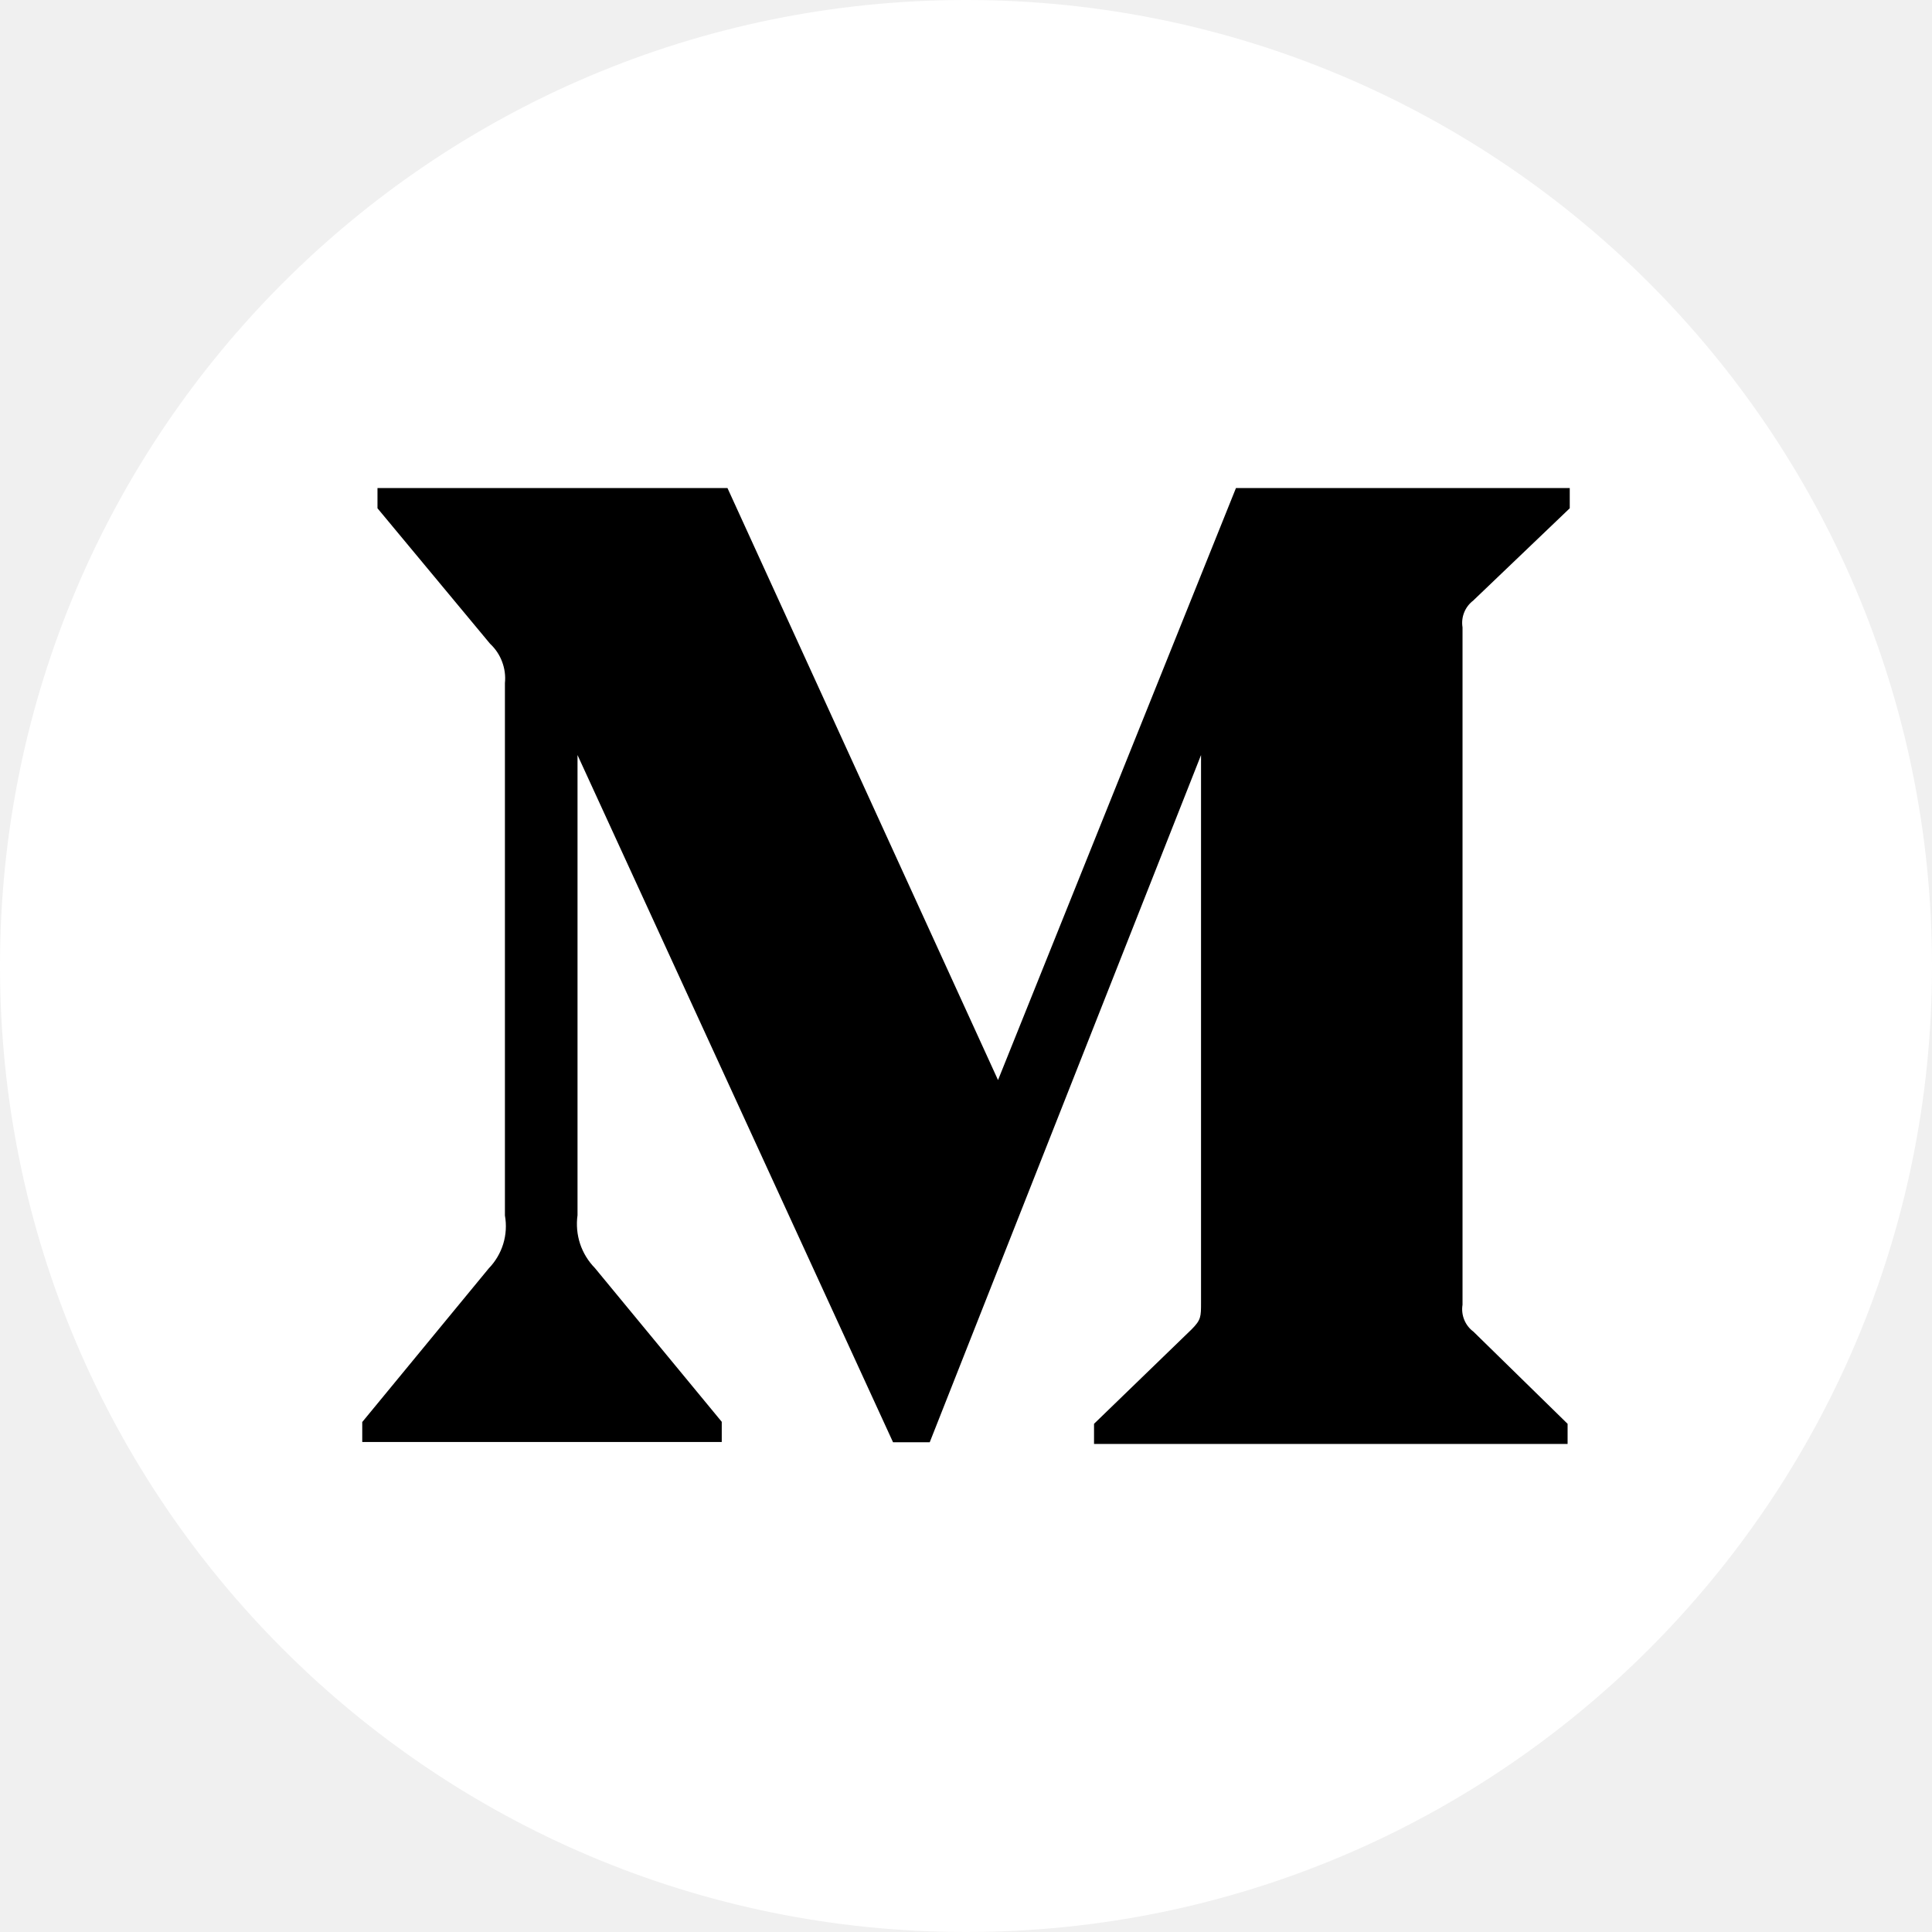
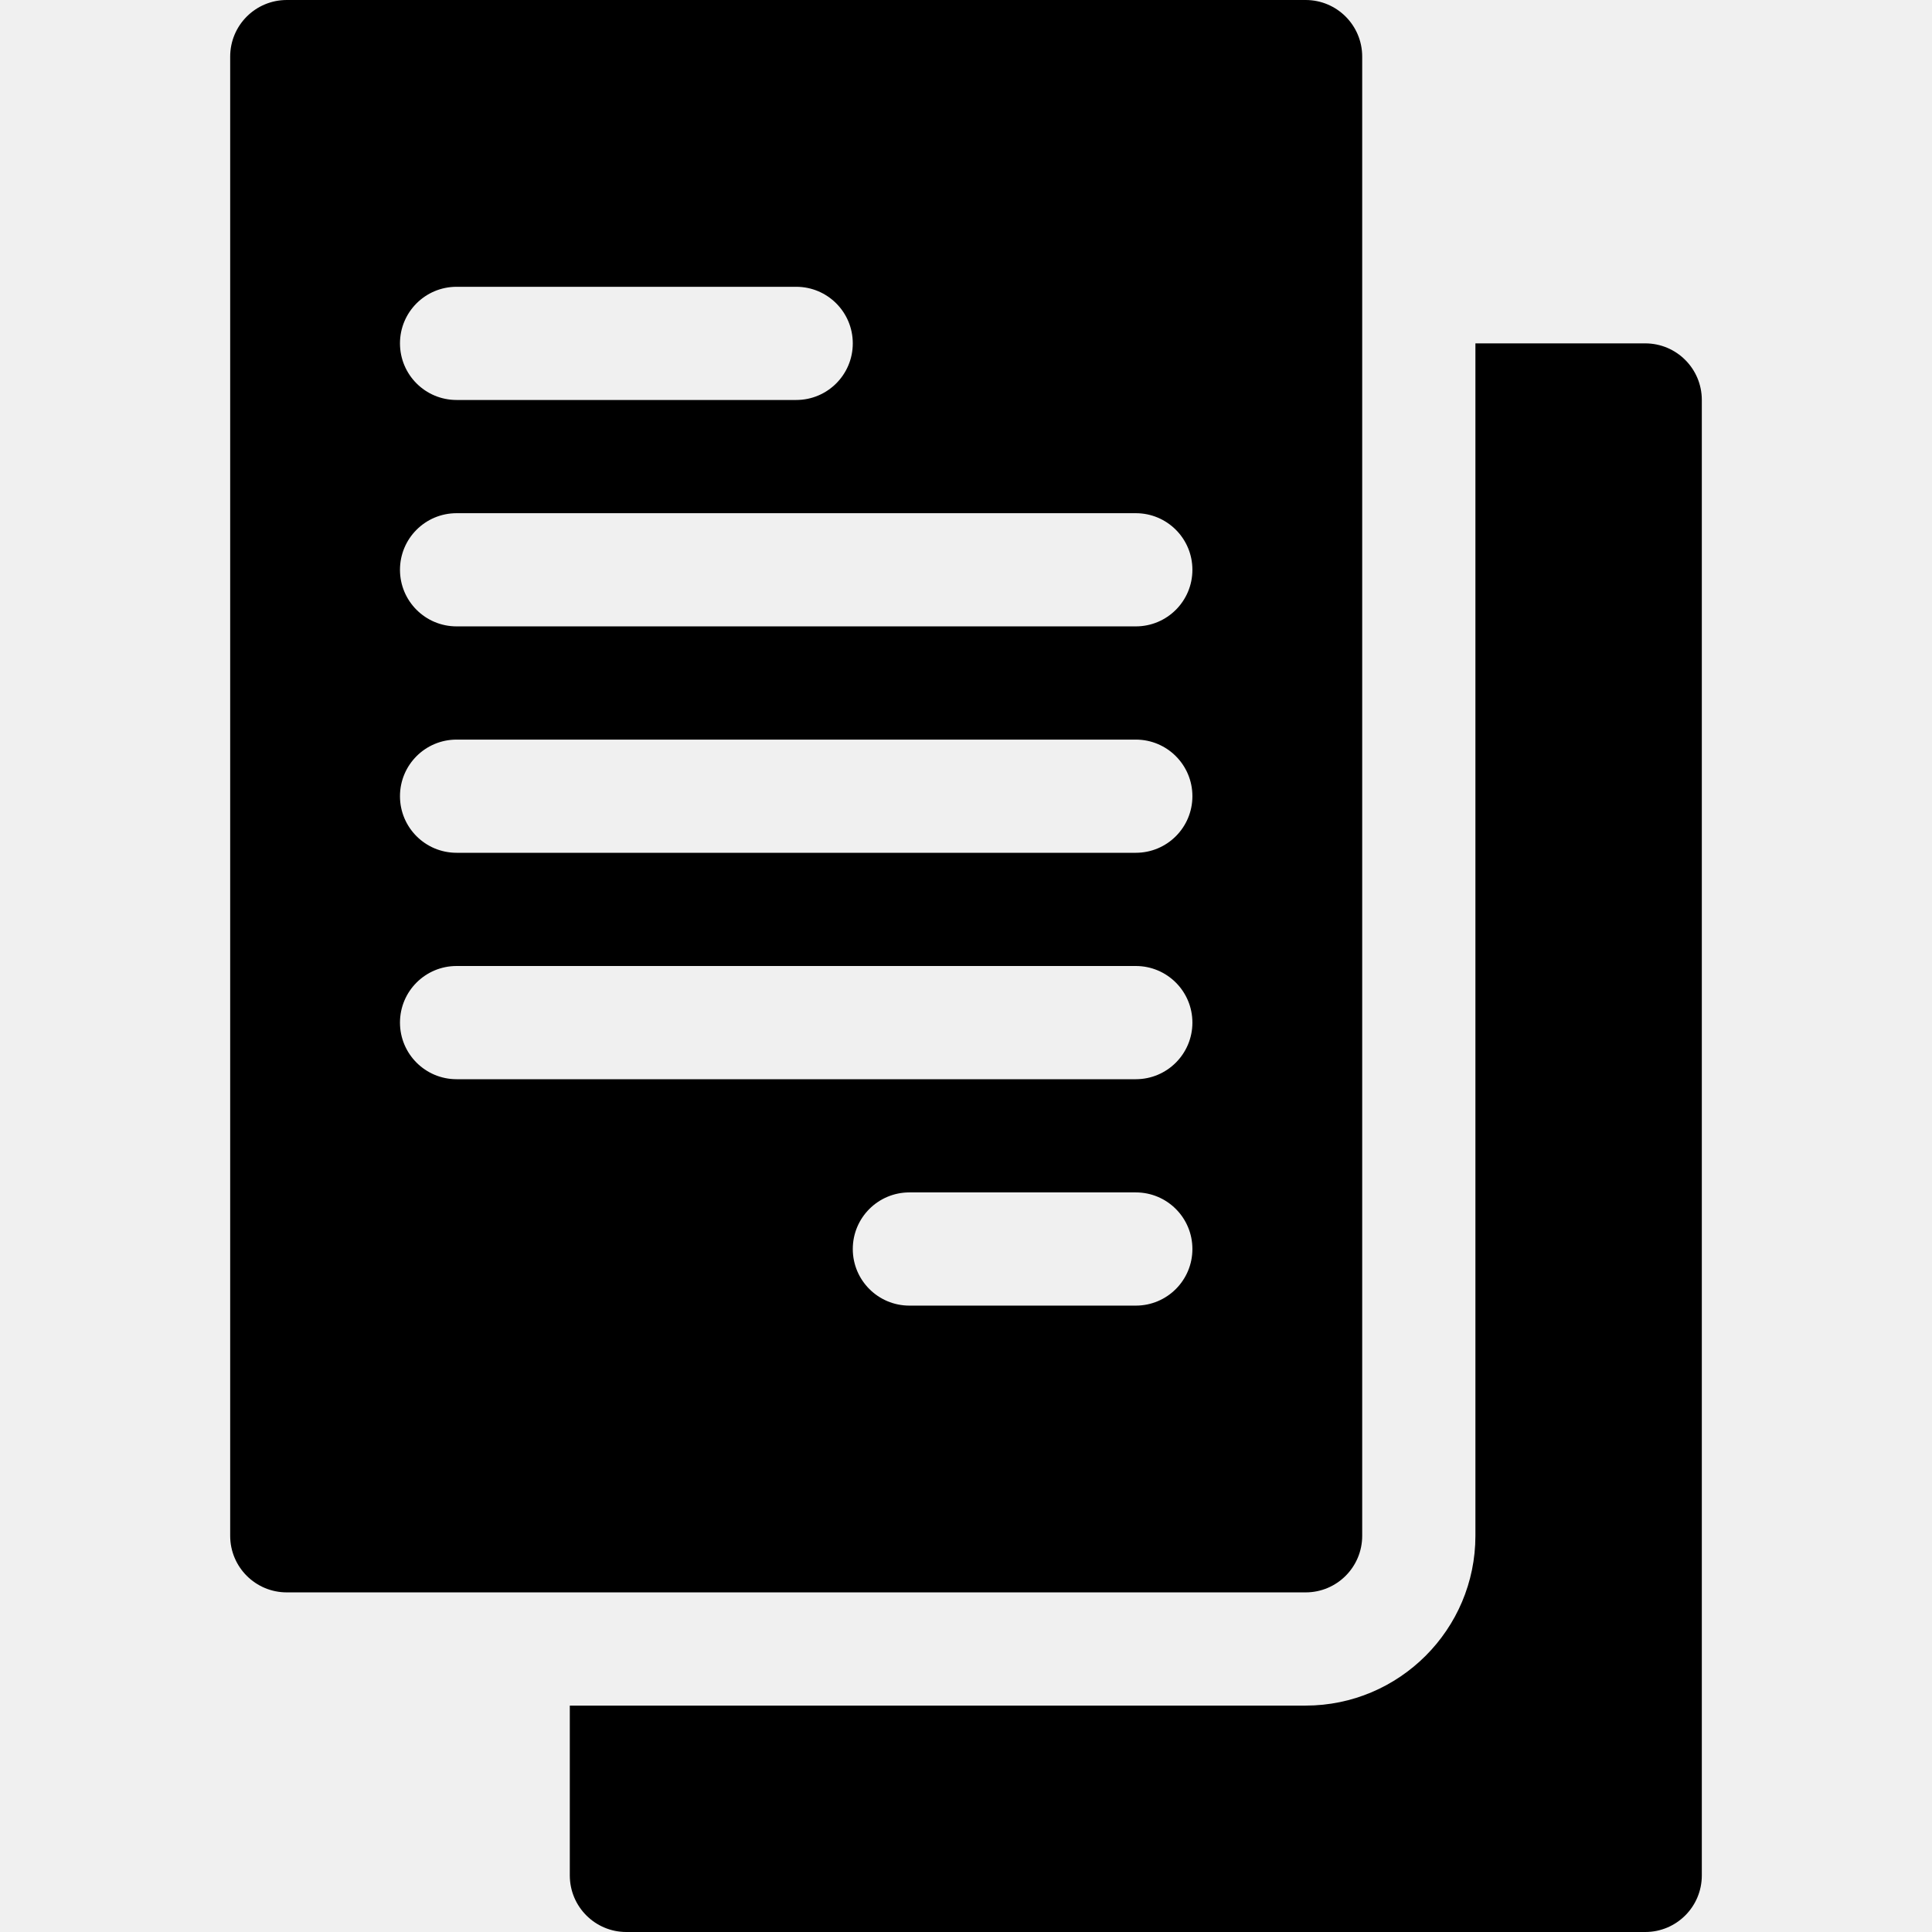
- <svg xmlns="http://www.w3.org/2000/svg" width="26" height="26" viewBox="0 0 26 26" fill="none">
-   <path d="M13 26C20.18 26 26 20.18 26 13C26 5.82 20.18 0 13 0C5.82 0 0 5.82 0 13C0 20.18 5.82 26 13 26Z" fill="white" />
-   <path d="M19.828 8.08L21.125 6.84V6.568H16.633L13.431 14.535L9.79 6.568H5.08V6.84L6.595 8.663C6.667 8.73 6.723 8.813 6.757 8.905C6.792 8.997 6.805 9.096 6.795 9.193V16.358C6.818 16.486 6.81 16.617 6.772 16.741C6.734 16.864 6.667 16.977 6.577 17.07L4.875 19.137V19.406H9.713V19.134L8.007 17.066C7.916 16.973 7.847 16.861 7.806 16.737C7.766 16.614 7.754 16.483 7.772 16.354V10.161L12.018 19.409H12.512L16.163 10.161V17.528C16.163 17.722 16.163 17.762 16.036 17.89L14.723 19.161V19.432H21.096V19.161L19.829 17.921C19.774 17.88 19.731 17.825 19.705 17.761C19.679 17.697 19.671 17.627 19.682 17.559V8.442C19.671 8.373 19.679 8.304 19.705 8.24C19.731 8.176 19.774 8.121 19.829 8.08H19.828Z" fill="black" />
+ <svg xmlns="http://www.w3.org/2000/svg" width="70" height="70" viewBox="0 0 70 70" fill="none">
+   <path d="M8.34 2.051V55.645C8.34 56.778 9.257 57.695 10.391 57.695H47.305C48.438 57.695 49.355 56.778 49.355 55.645V2.051C49.355 0.917 48.438 0 47.305 0H10.391C9.257 0 8.34 0.917 8.34 2.051ZM41.152 47.305H32.949C31.816 47.305 30.898 46.387 30.898 45.254C30.898 44.12 31.816 43.203 32.949 43.203H41.152C42.286 43.203 43.203 44.12 43.203 45.254C43.203 46.387 42.286 47.305 41.152 47.305ZM16.543 10.391H28.848C29.981 10.391 30.898 11.308 30.898 12.441C30.898 13.575 29.981 14.492 28.848 14.492H16.543C15.409 14.492 14.492 13.575 14.492 12.441C14.492 11.308 15.409 10.391 16.543 10.391ZM16.543 18.594H41.152C42.286 18.594 43.203 19.511 43.203 20.645C43.203 21.778 42.286 22.695 41.152 22.695H16.543C15.409 22.695 14.492 21.778 14.492 20.645C14.492 19.511 15.409 18.594 16.543 18.594ZM16.543 26.797H41.152C42.286 26.797 43.203 27.714 43.203 28.848C43.203 29.981 42.286 30.898 41.152 30.898H16.543C15.409 30.898 14.492 29.981 14.492 28.848C14.492 27.714 15.409 26.797 16.543 26.797ZM16.543 35H41.152C42.286 35 43.203 35.917 43.203 37.051C43.203 38.184 42.286 39.102 41.152 39.102H16.543C15.409 39.102 14.492 38.184 14.492 37.051C14.492 35.917 15.409 35 16.543 35Z" fill="black" />
+   <path d="M22.695 70H59.609C60.743 70 61.66 69.083 61.66 67.949V14.492C61.66 13.359 60.743 12.441 59.609 12.441H53.457V55.645C53.457 59.037 50.697 61.797 47.305 61.797H20.645V67.949C20.645 69.083 21.562 70 22.695 70Z" fill="black" />
</svg>
